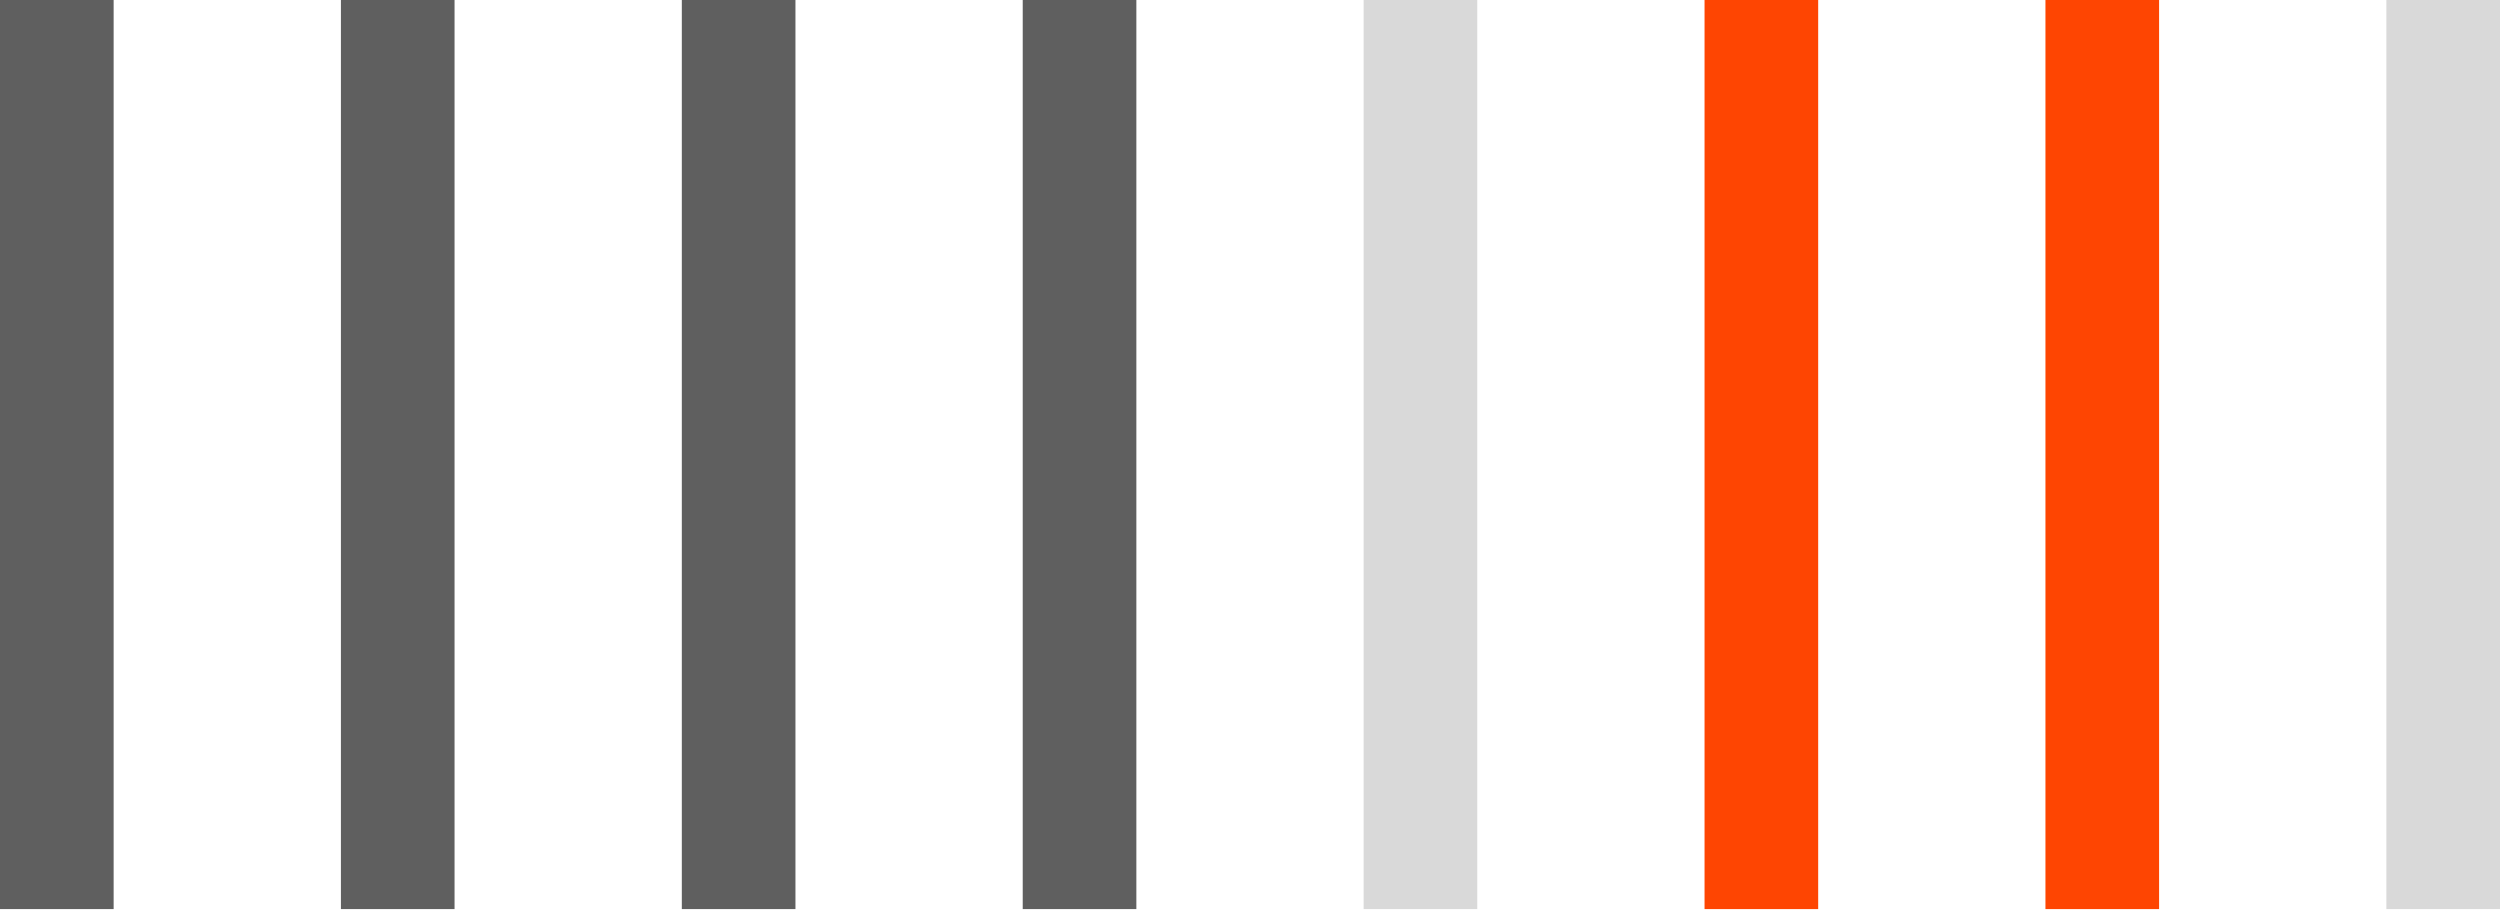
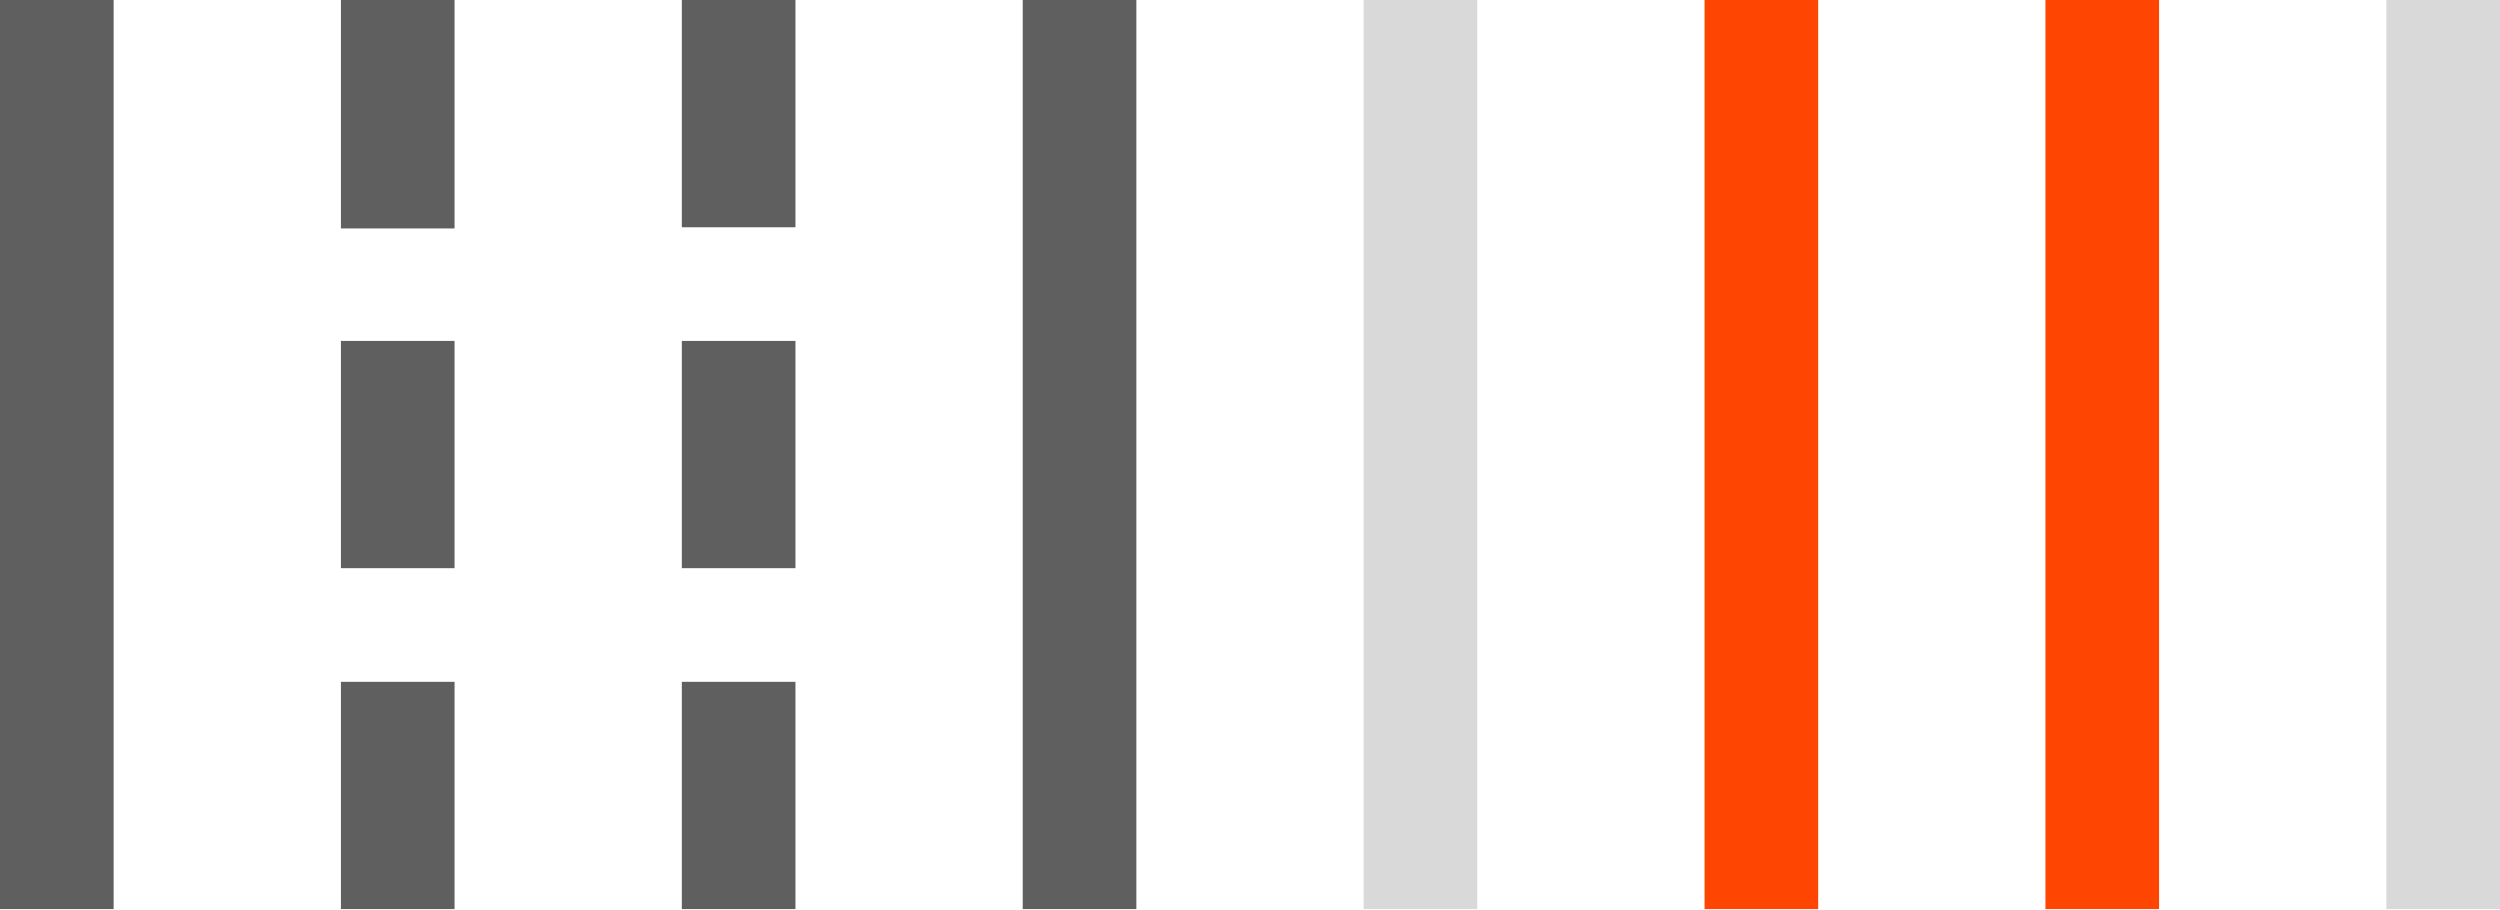
<svg xmlns="http://www.w3.org/2000/svg" width="66" height="24" viewBox="0 0 66 24" fill="none">
-   <rect width="3" height="24" fill="#5F5F5F" />
  <rect x="36" width="3" height="24" fill="#D9D9D9" />
-   <rect x="9" width="3" height="24" fill="#5F5F5F" />
  <rect x="45" width="3" height="24" fill="#FE4502" />
-   <rect x="18" width="3" height="24" fill="#5F5F5F" />
  <rect x="54" width="3" height="24" fill="#FE4502" />
  <rect x="27" width="3" height="24" fill="#5F5F5F" />
  <rect x="63" width="3" height="24" fill="#D9D9D9" />
+   <path d="M0 0H3V24H0V0Z" fill="#5F5F5F" />
+   <path fill-rule="evenodd" clip-rule="evenodd" d="M9 0H12V6.031H9V0ZM9 9H12V15H9V9ZM9 18V24H12V18H9Z" fill="#5F5F5F" />
+   <path fill-rule="evenodd" clip-rule="evenodd" d="M18 0H21V6H18V0ZM18 9H21V15H18V9ZM18 18V24H21V18H18Z" fill="#5F5F5F" />
</svg>
